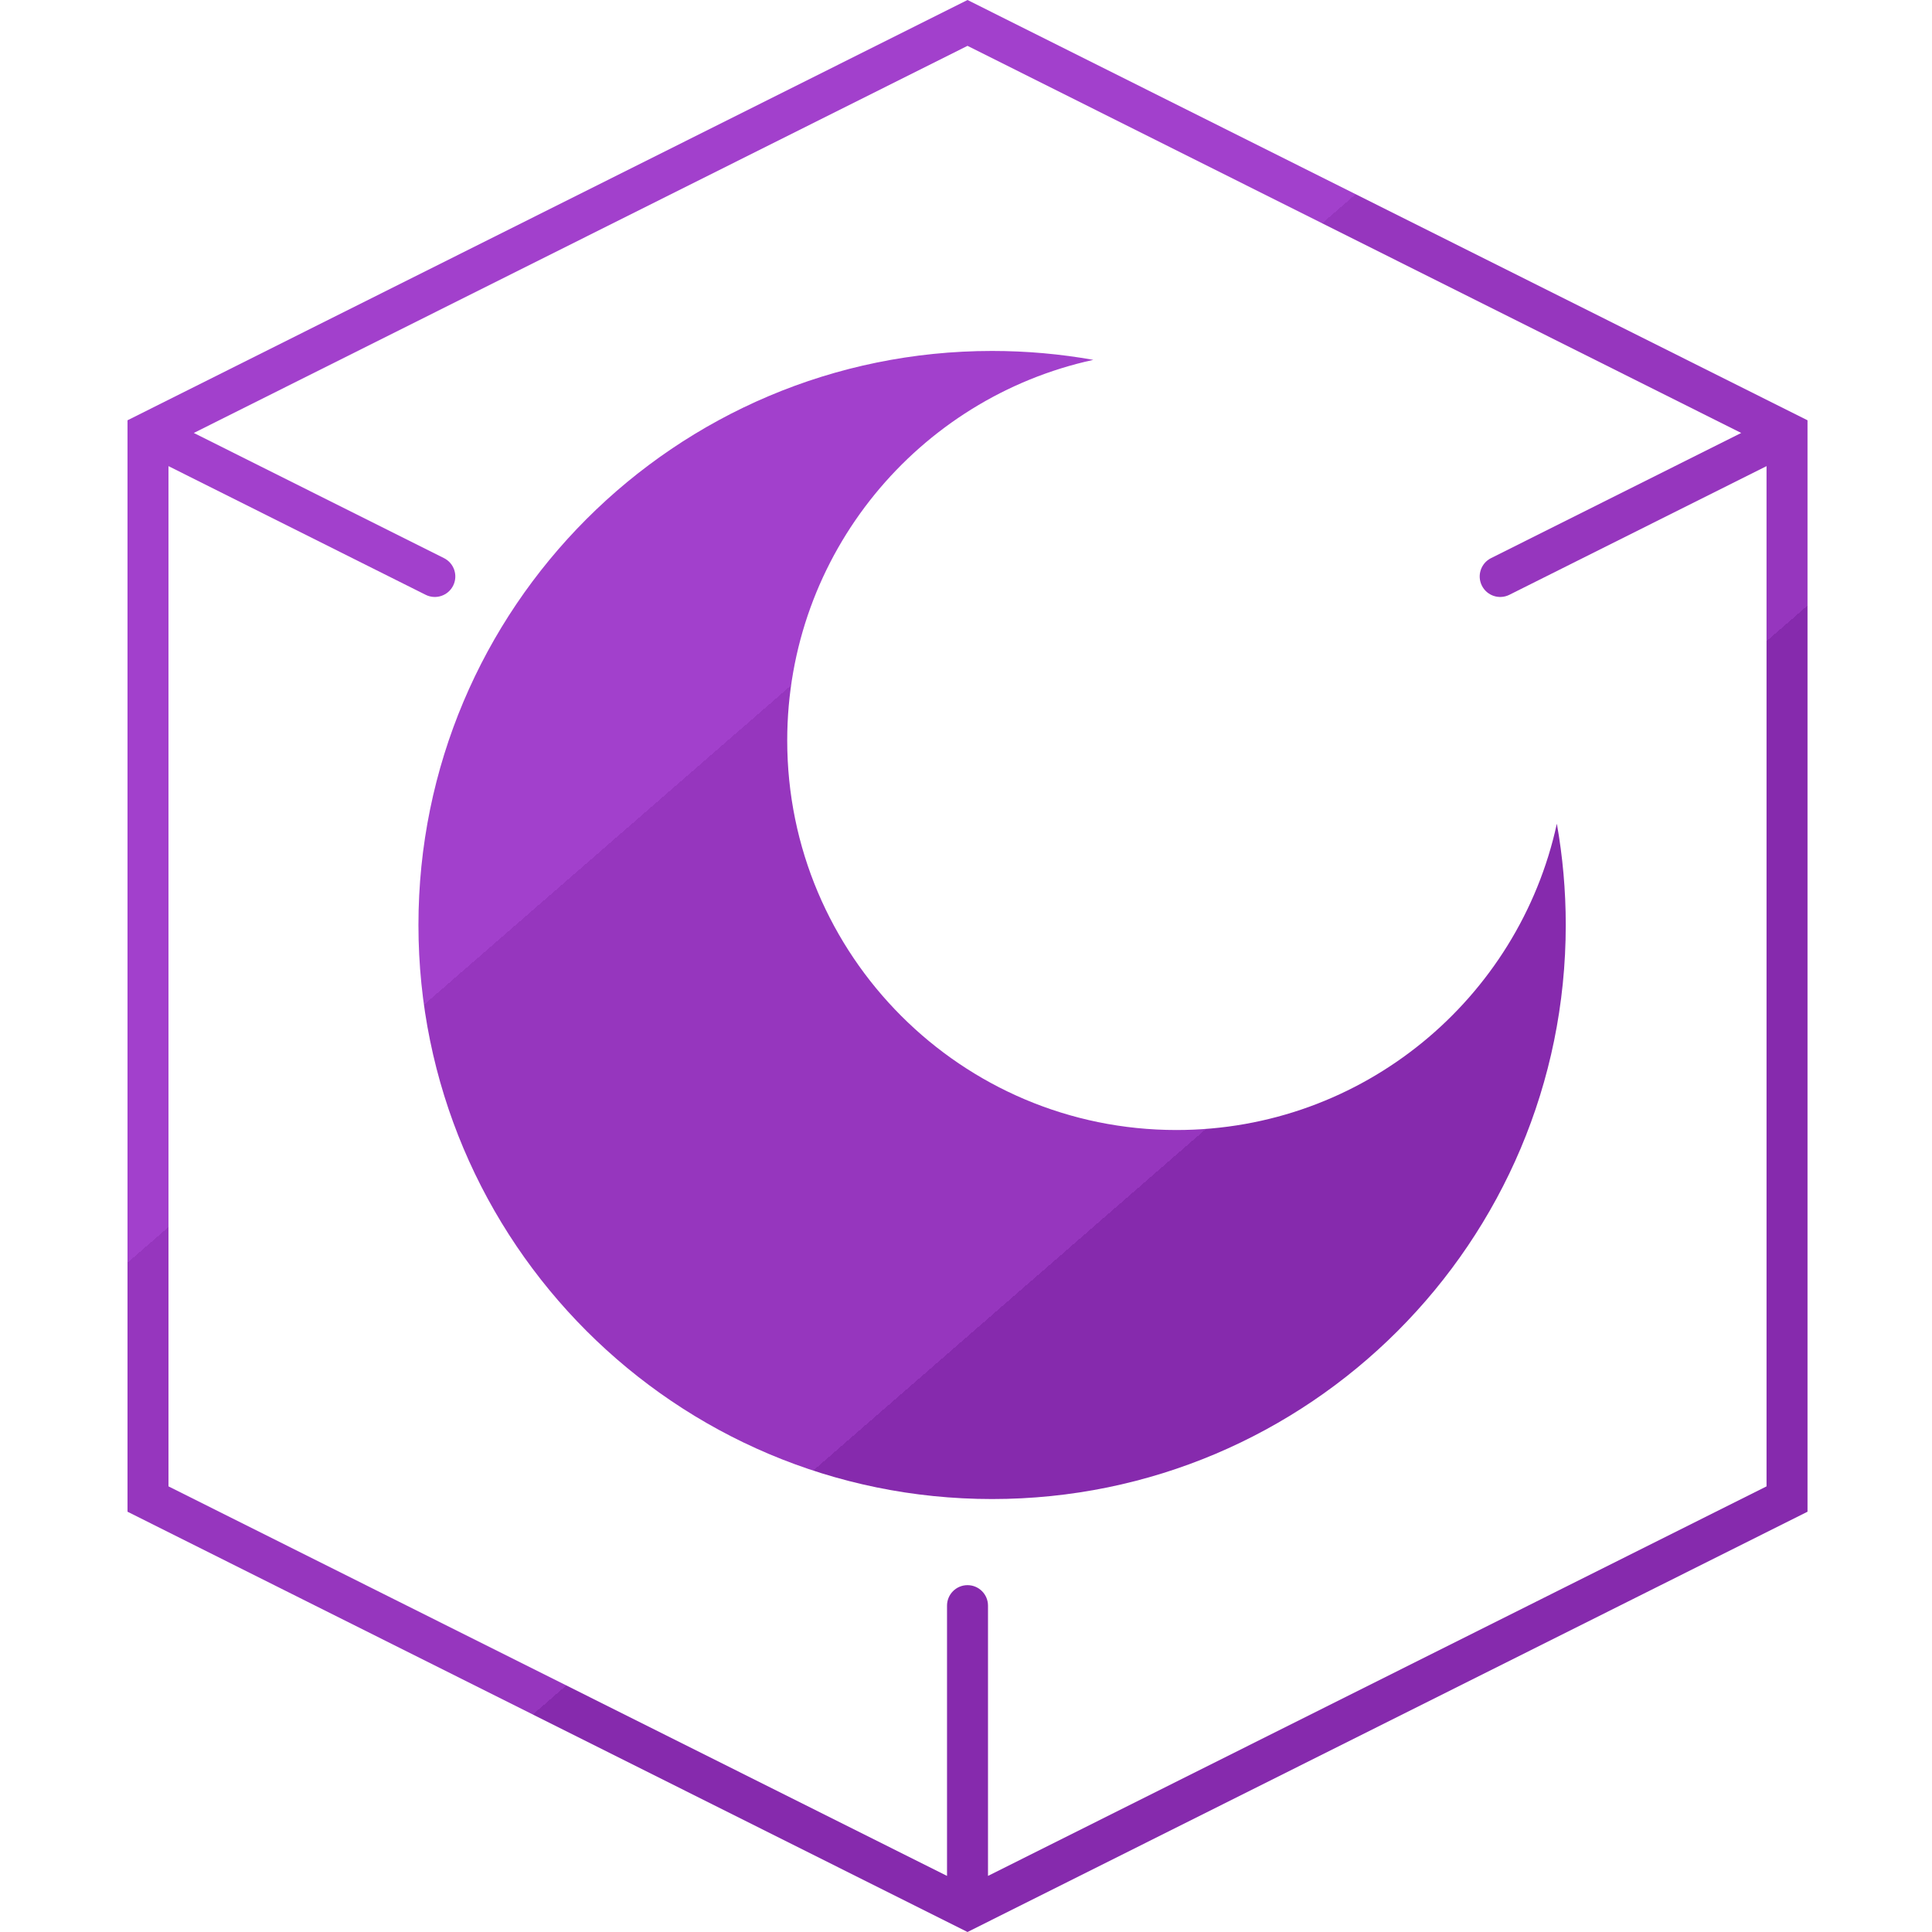
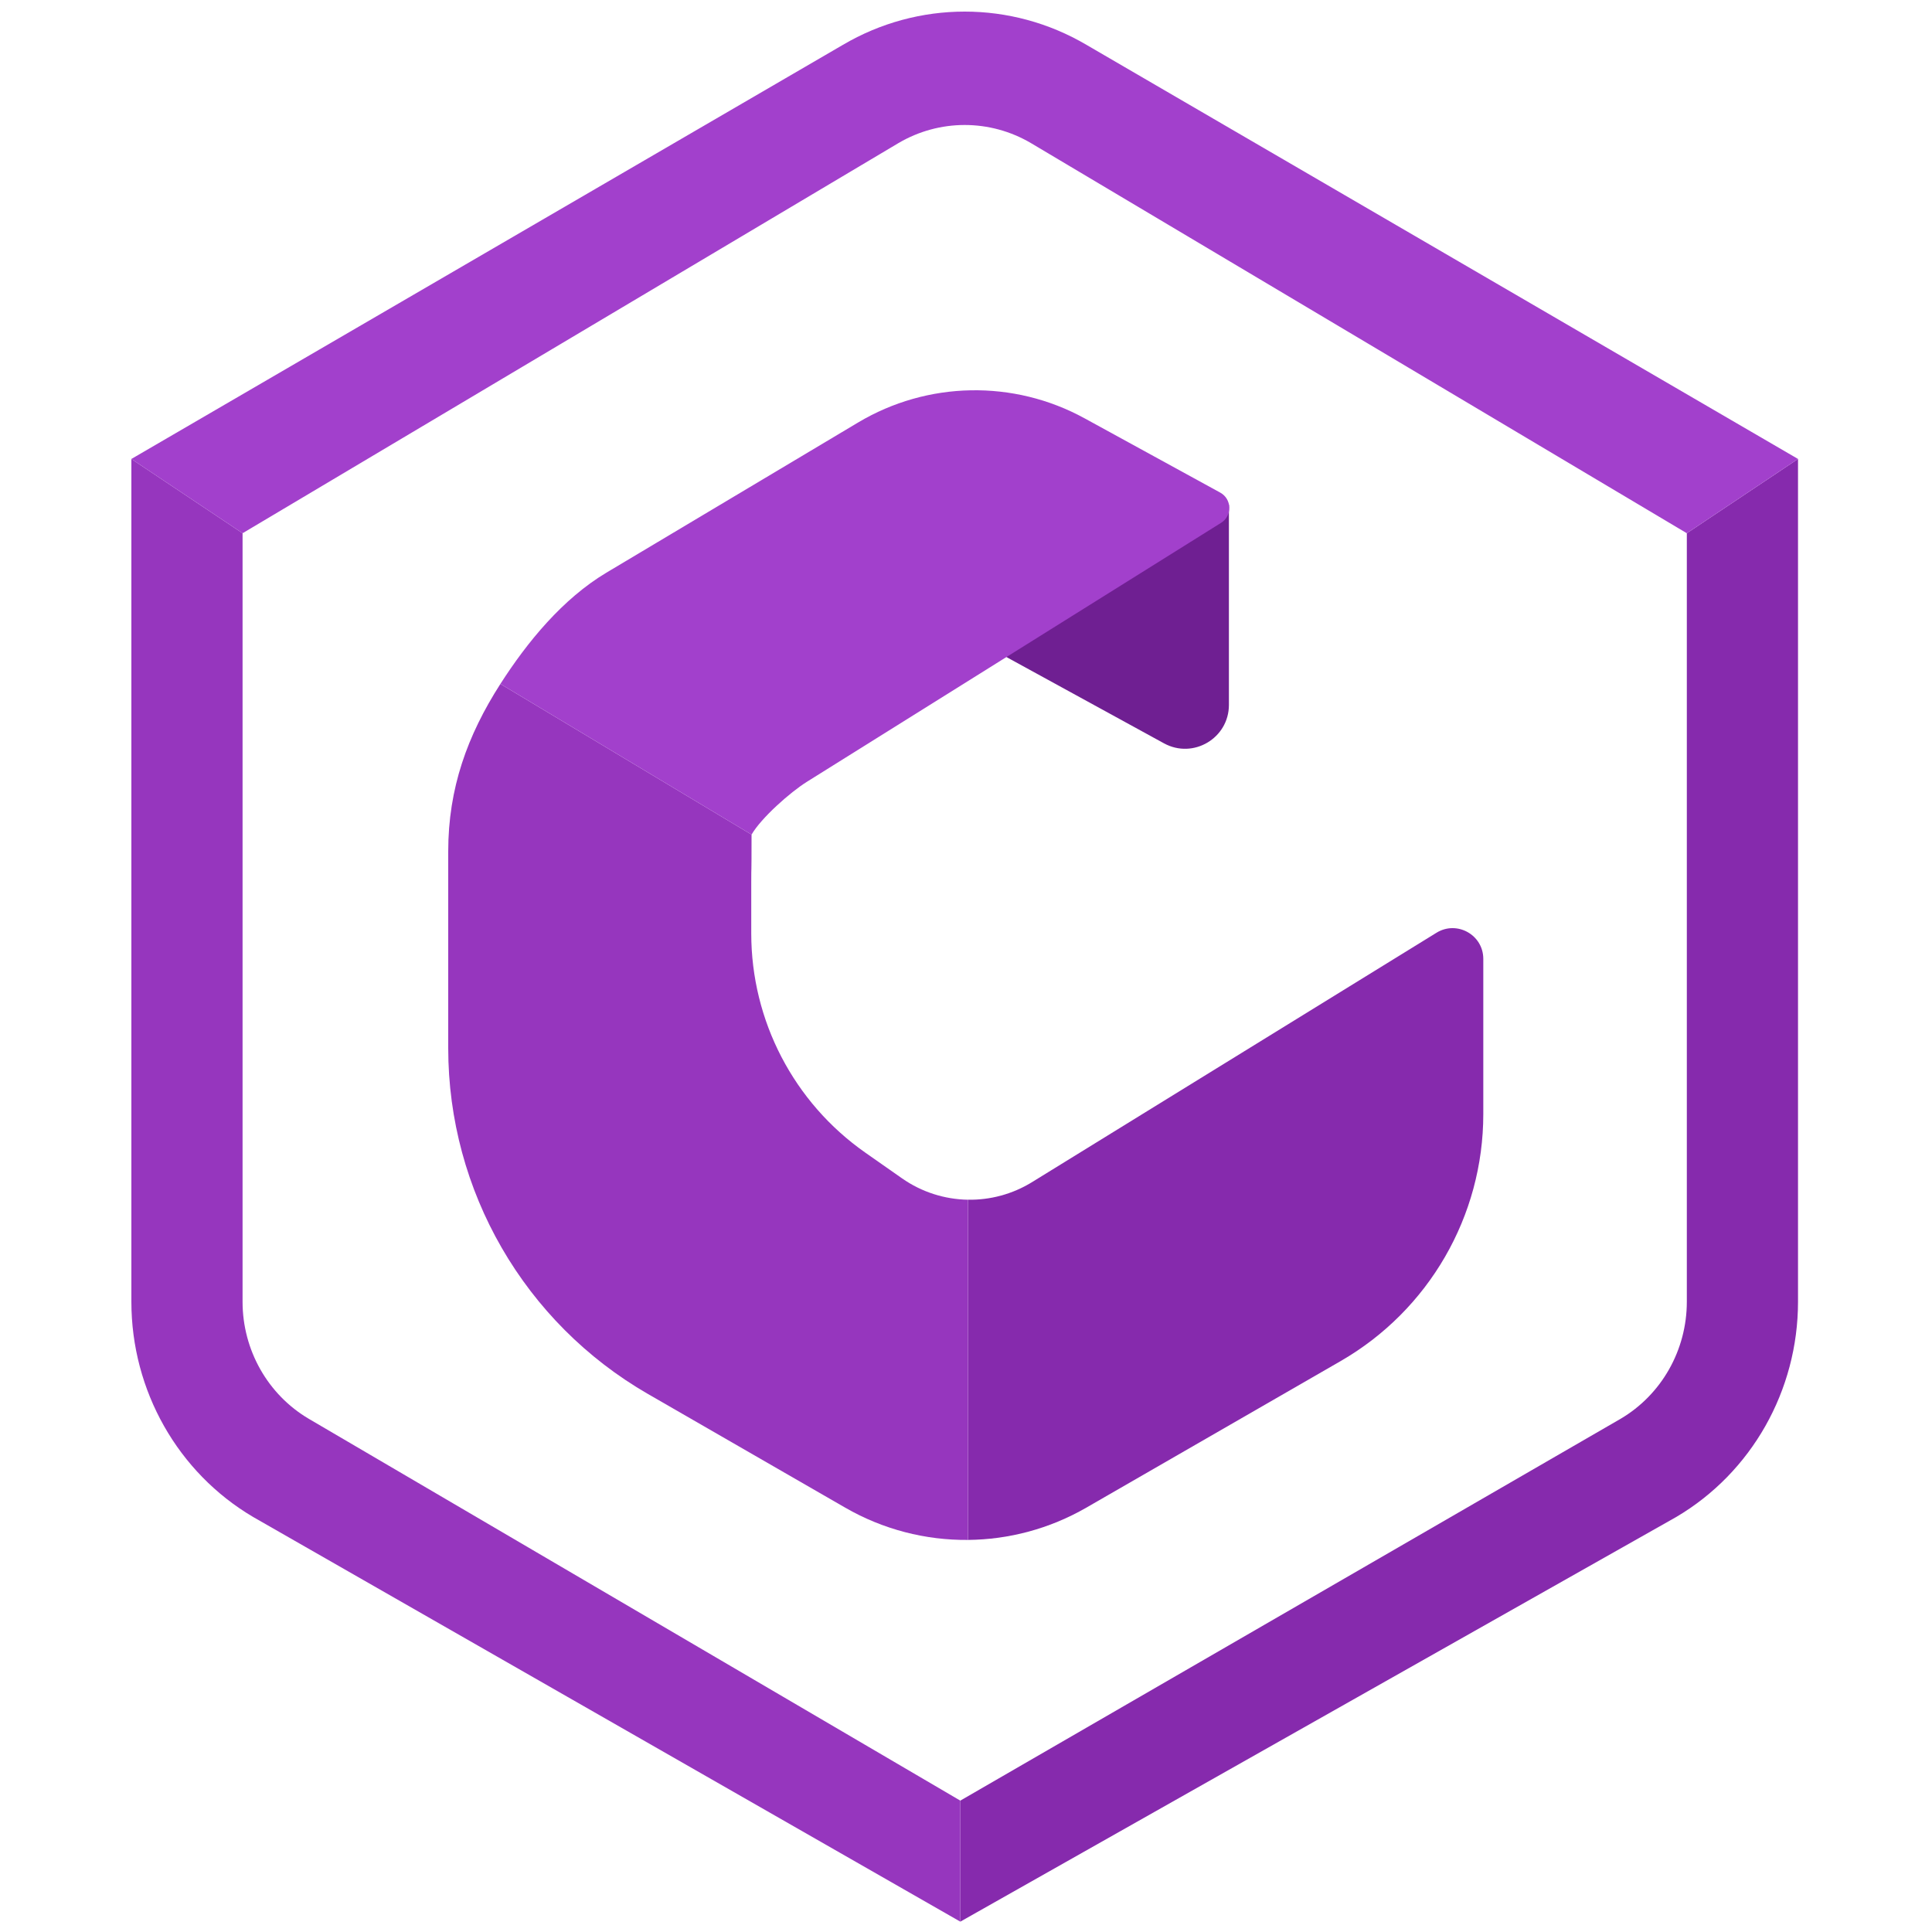
<svg xmlns="http://www.w3.org/2000/svg" width="500" height="500" viewBox="0 0 500 500" fill="none">
-   <path fill-rule="evenodd" clip-rule="evenodd" d="M250.391 0L467.783 108.769V391.231L250.391 500L33 391.231V108.769L250.391 0ZM43.605 120.634V384.672L245.089 485.483V415.542C245.089 412.611 247.463 410.236 250.391 410.236C253.32 410.236 255.694 412.611 255.694 415.542V485.483L457.178 384.672V120.634L390.62 153.935C388.001 155.245 384.816 154.183 383.507 151.562C382.197 148.941 383.259 145.754 385.878 144.444L450.624 112.049L250.391 11.864L50.158 112.049L114.905 144.444C117.524 145.754 118.585 148.941 117.276 151.562C115.966 154.183 112.781 155.245 110.162 153.935L43.605 120.634Z" fill="url(#paint0_linear_1_56)" />
-   <path d="M256.754 387.951C338.747 387.951 405.216 321.437 405.216 239.388C405.216 230.443 404.426 221.683 402.912 213.173C393.054 258.501 352.726 292.447 304.474 292.447C248.836 292.447 203.732 247.312 203.732 191.636C203.732 143.351 237.654 102.995 282.952 93.131C274.448 91.616 265.693 90.825 256.754 90.825C174.76 90.825 108.292 157.339 108.292 239.388C108.292 321.437 174.76 387.951 256.754 387.951Z" fill="url(#paint1_linear_1_56)" />
-   <defs>
-     <linearGradient id="paint0_linear_1_56" x1="33" y1="0" x2="468" y2="500" gradientUnits="userSpaceOnUse">
-       <stop stop-color="#A240CC" />
-       <stop offset="0.372" stop-color="#A240CC" />
-       <stop offset="0.372" stop-color="#9636BE" />
-       <stop offset="0.609" stop-color="#9636BE" />
-       <stop offset="0.609" stop-color="#862AAD" />
-       <stop offset="1" stop-color="#862AAD" />
-     </linearGradient>
-     <linearGradient id="paint1_linear_1_56" x1="33" y1="0" x2="468" y2="500" gradientUnits="userSpaceOnUse">
-       <stop stop-color="#A240CC" />
-       <stop offset="0.372" stop-color="#A240CC" />
-       <stop offset="0.372" stop-color="#9636BE" />
-       <stop offset="0.609" stop-color="#9636BE" />
-       <stop offset="0.609" stop-color="#862AAD" />
-       <stop offset="1" stop-color="#862AAD" />
-     </linearGradient>
-   </defs>
+   <path d="M465.325 118.777V336.888C465.325 359.875 453.301 381.116 433.783 392.609L248.527 497.321V466L419.396 367.193C430.011 360.942 436.55 349.39 436.55 336.888V138L465.325 118.777Z" fill="#862AAD" />
+   <path d="M248.527 497.321L65.542 392.61C46.024 381.116 34 359.875 34 336.888V118.777L62.775 138V336.888C62.775 349.39 69.314 360.942 79.929 367.193L248.527 466V497.321Z" fill="#9636BE" />
+   <path d="M218.121 11.62C237.639 0.127 261.686 0.127 281.204 11.62L465.325 118.777L436.55 138L266.817 37.037C256.202 30.786 243.123 30.786 232.508 37.037L62.775 138L34 118.777L218.121 11.62Z" fill="#A240CC" />
+   <path d="M318.042 130.634L276.777 108.037C263.162 100.581 246.533 110.433 246.533 125.957V155.691C246.533 159.838 248.794 163.655 252.431 165.646L301.239 192.374C308.804 196.517 318.042 191.043 318.042 182.419V130.634Z" fill="#6F1F92" />
+   <path d="M281.108 390.195L346.934 352.261C369.791 339.09 383.876 314.717 383.876 288.337V248.158C383.876 241.939 377.054 238.131 371.76 241.395L267.095 305.931C262.003 309.071 256.236 310.582 250.5 310.487V398.531C261.074 398.436 271.63 395.657 281.108 390.195Z" fill="#862AAD" />
+   <path d="M116 220.326L116 271.282C116 308.214 135.719 342.337 167.718 360.777L218.767 390.195C228.582 395.851 239.551 398.63 250.5 398.531V310.487C244.507 310.387 238.548 308.532 233.428 304.946L223.94 298.299C205.44 285.341 194.424 264.175 194.424 241.589V228.315C194.424 222.867 194.5 228.315 194.5 216L129.5 177C120.968 190.312 116 203.987 116 220.326Z" fill="#9636BE" />
+   <path d="M222.086 109.336L156.958 148.194C145.589 154.977 136.413 166.213 129.5 177L194.5 216C196.97 211.702 204.484 205.042 208.823 202.329L316.01 135.311C318.952 133.471 318.827 129.145 315.784 127.479L280.678 108.254C262.335 98.209 240.046 98.621 222.086 109.336Z" fill="#A240CC" />
</svg>
